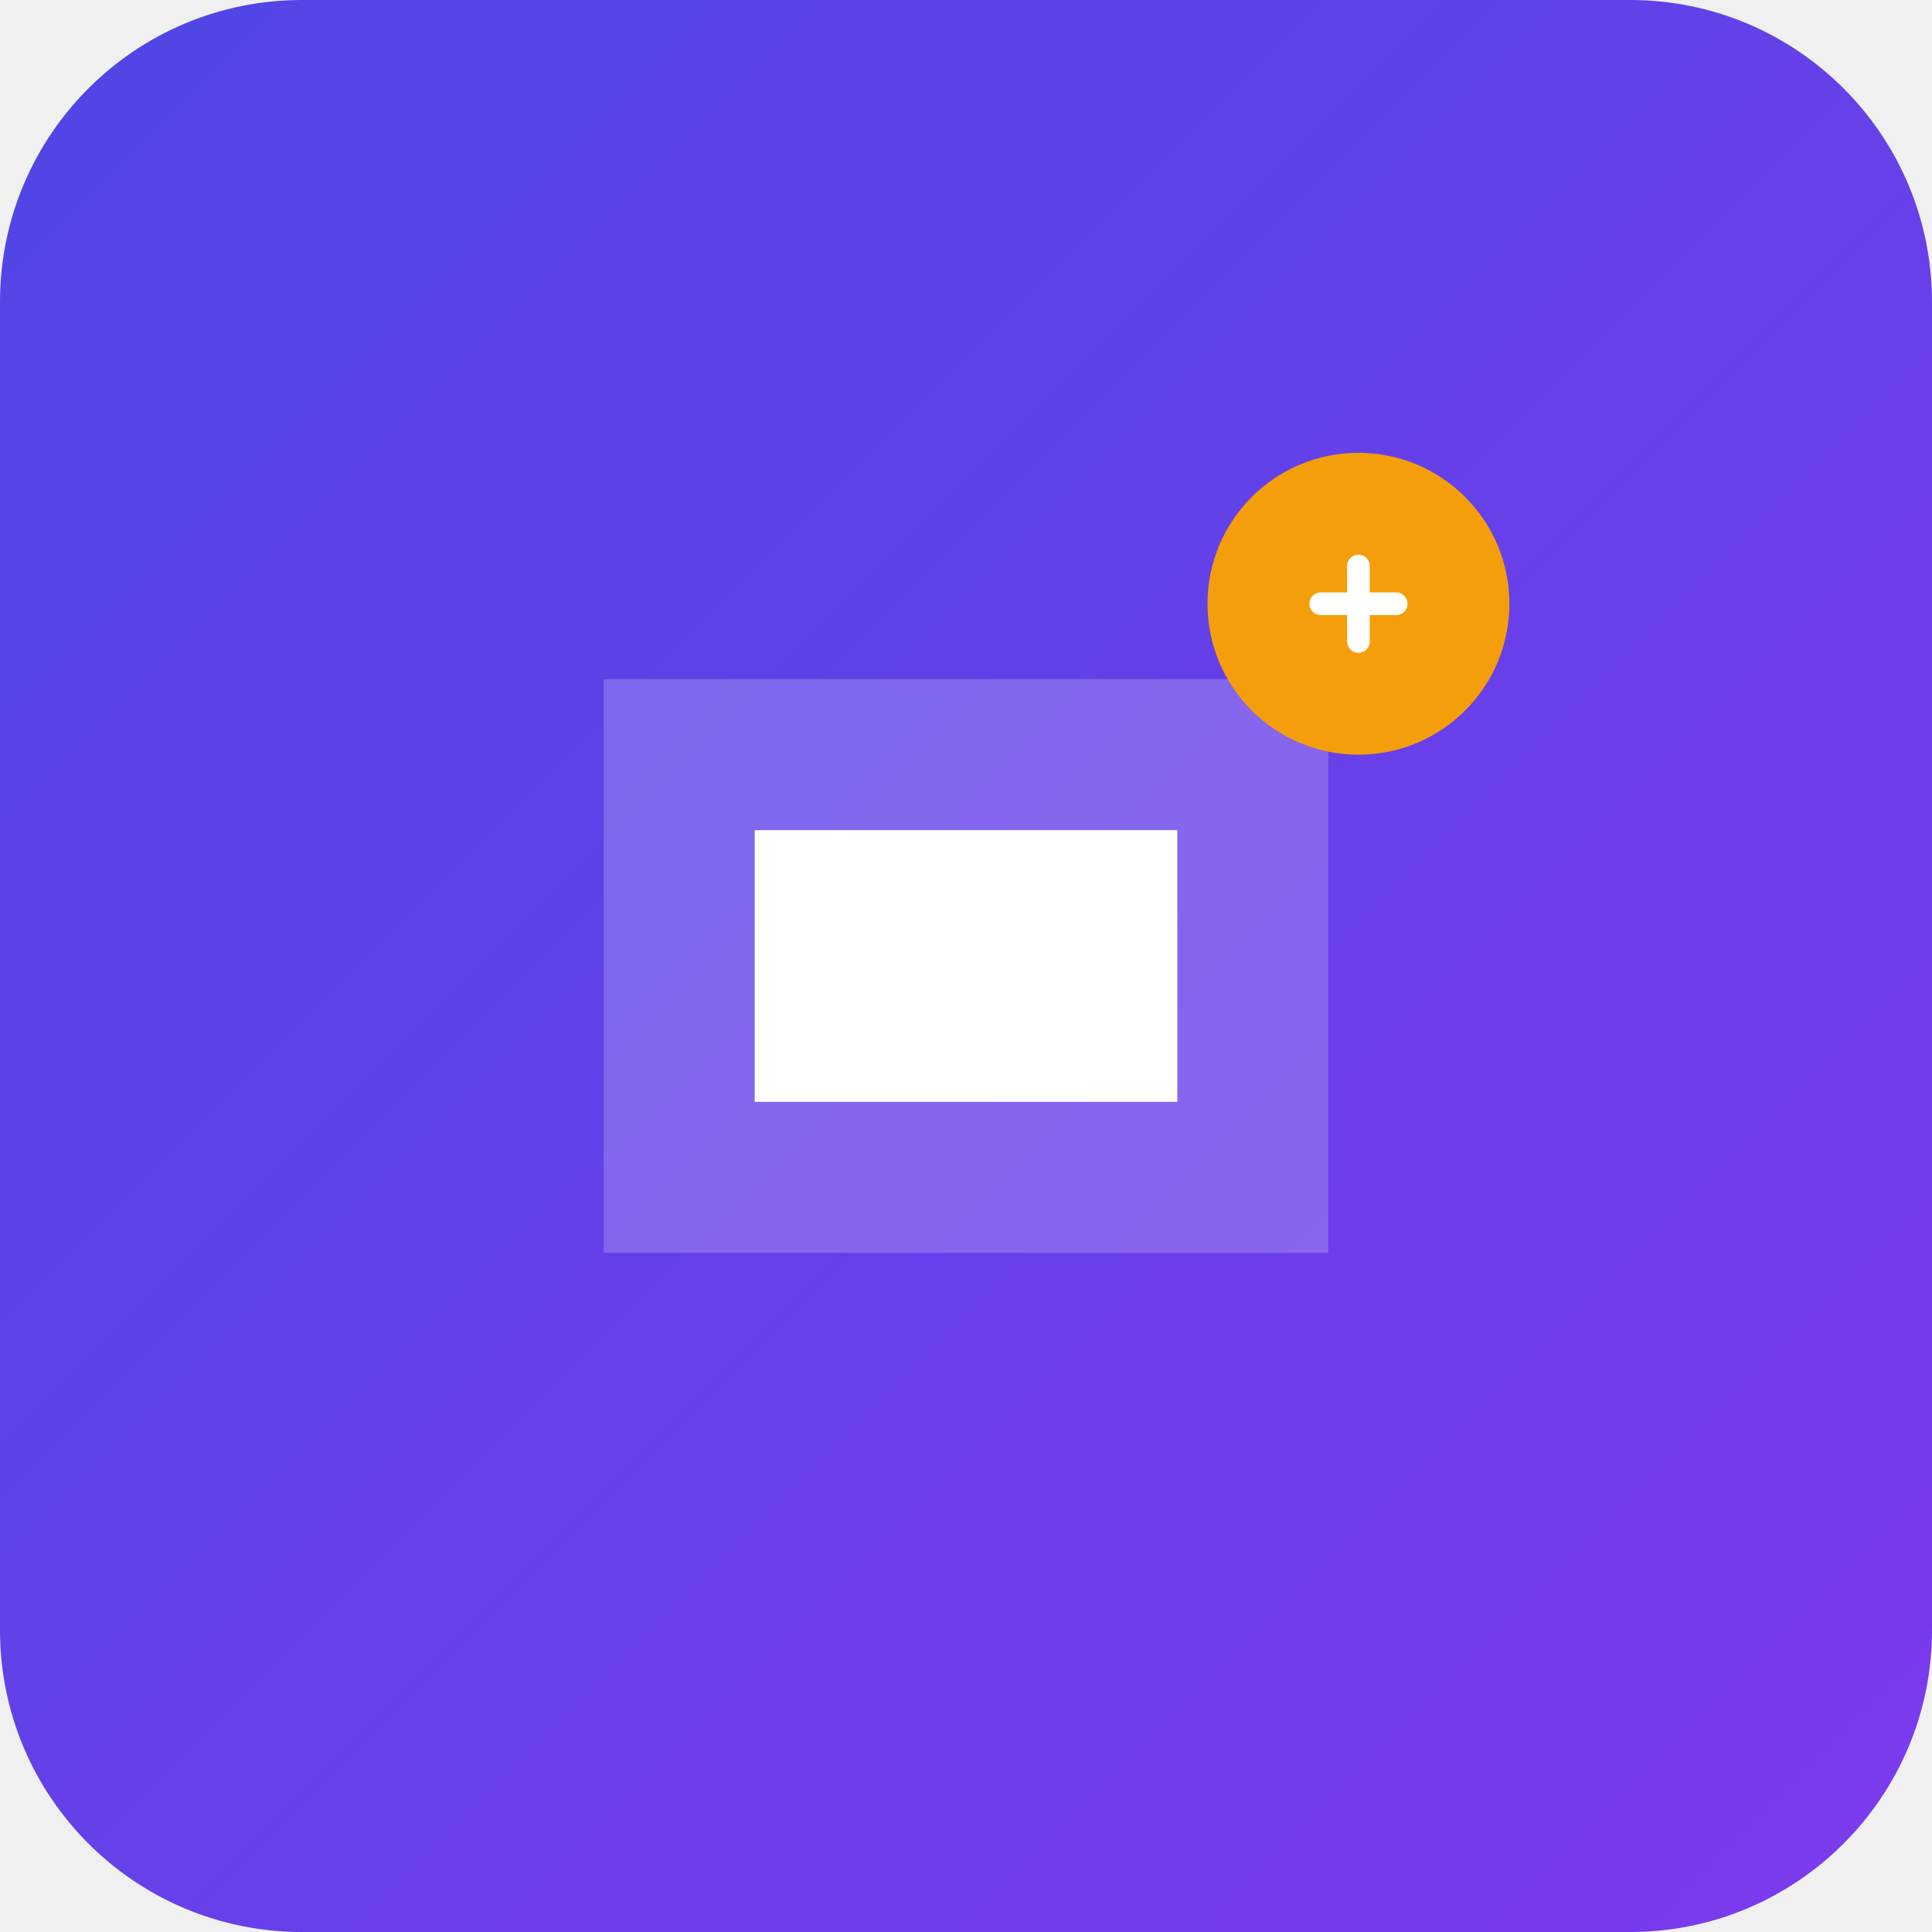
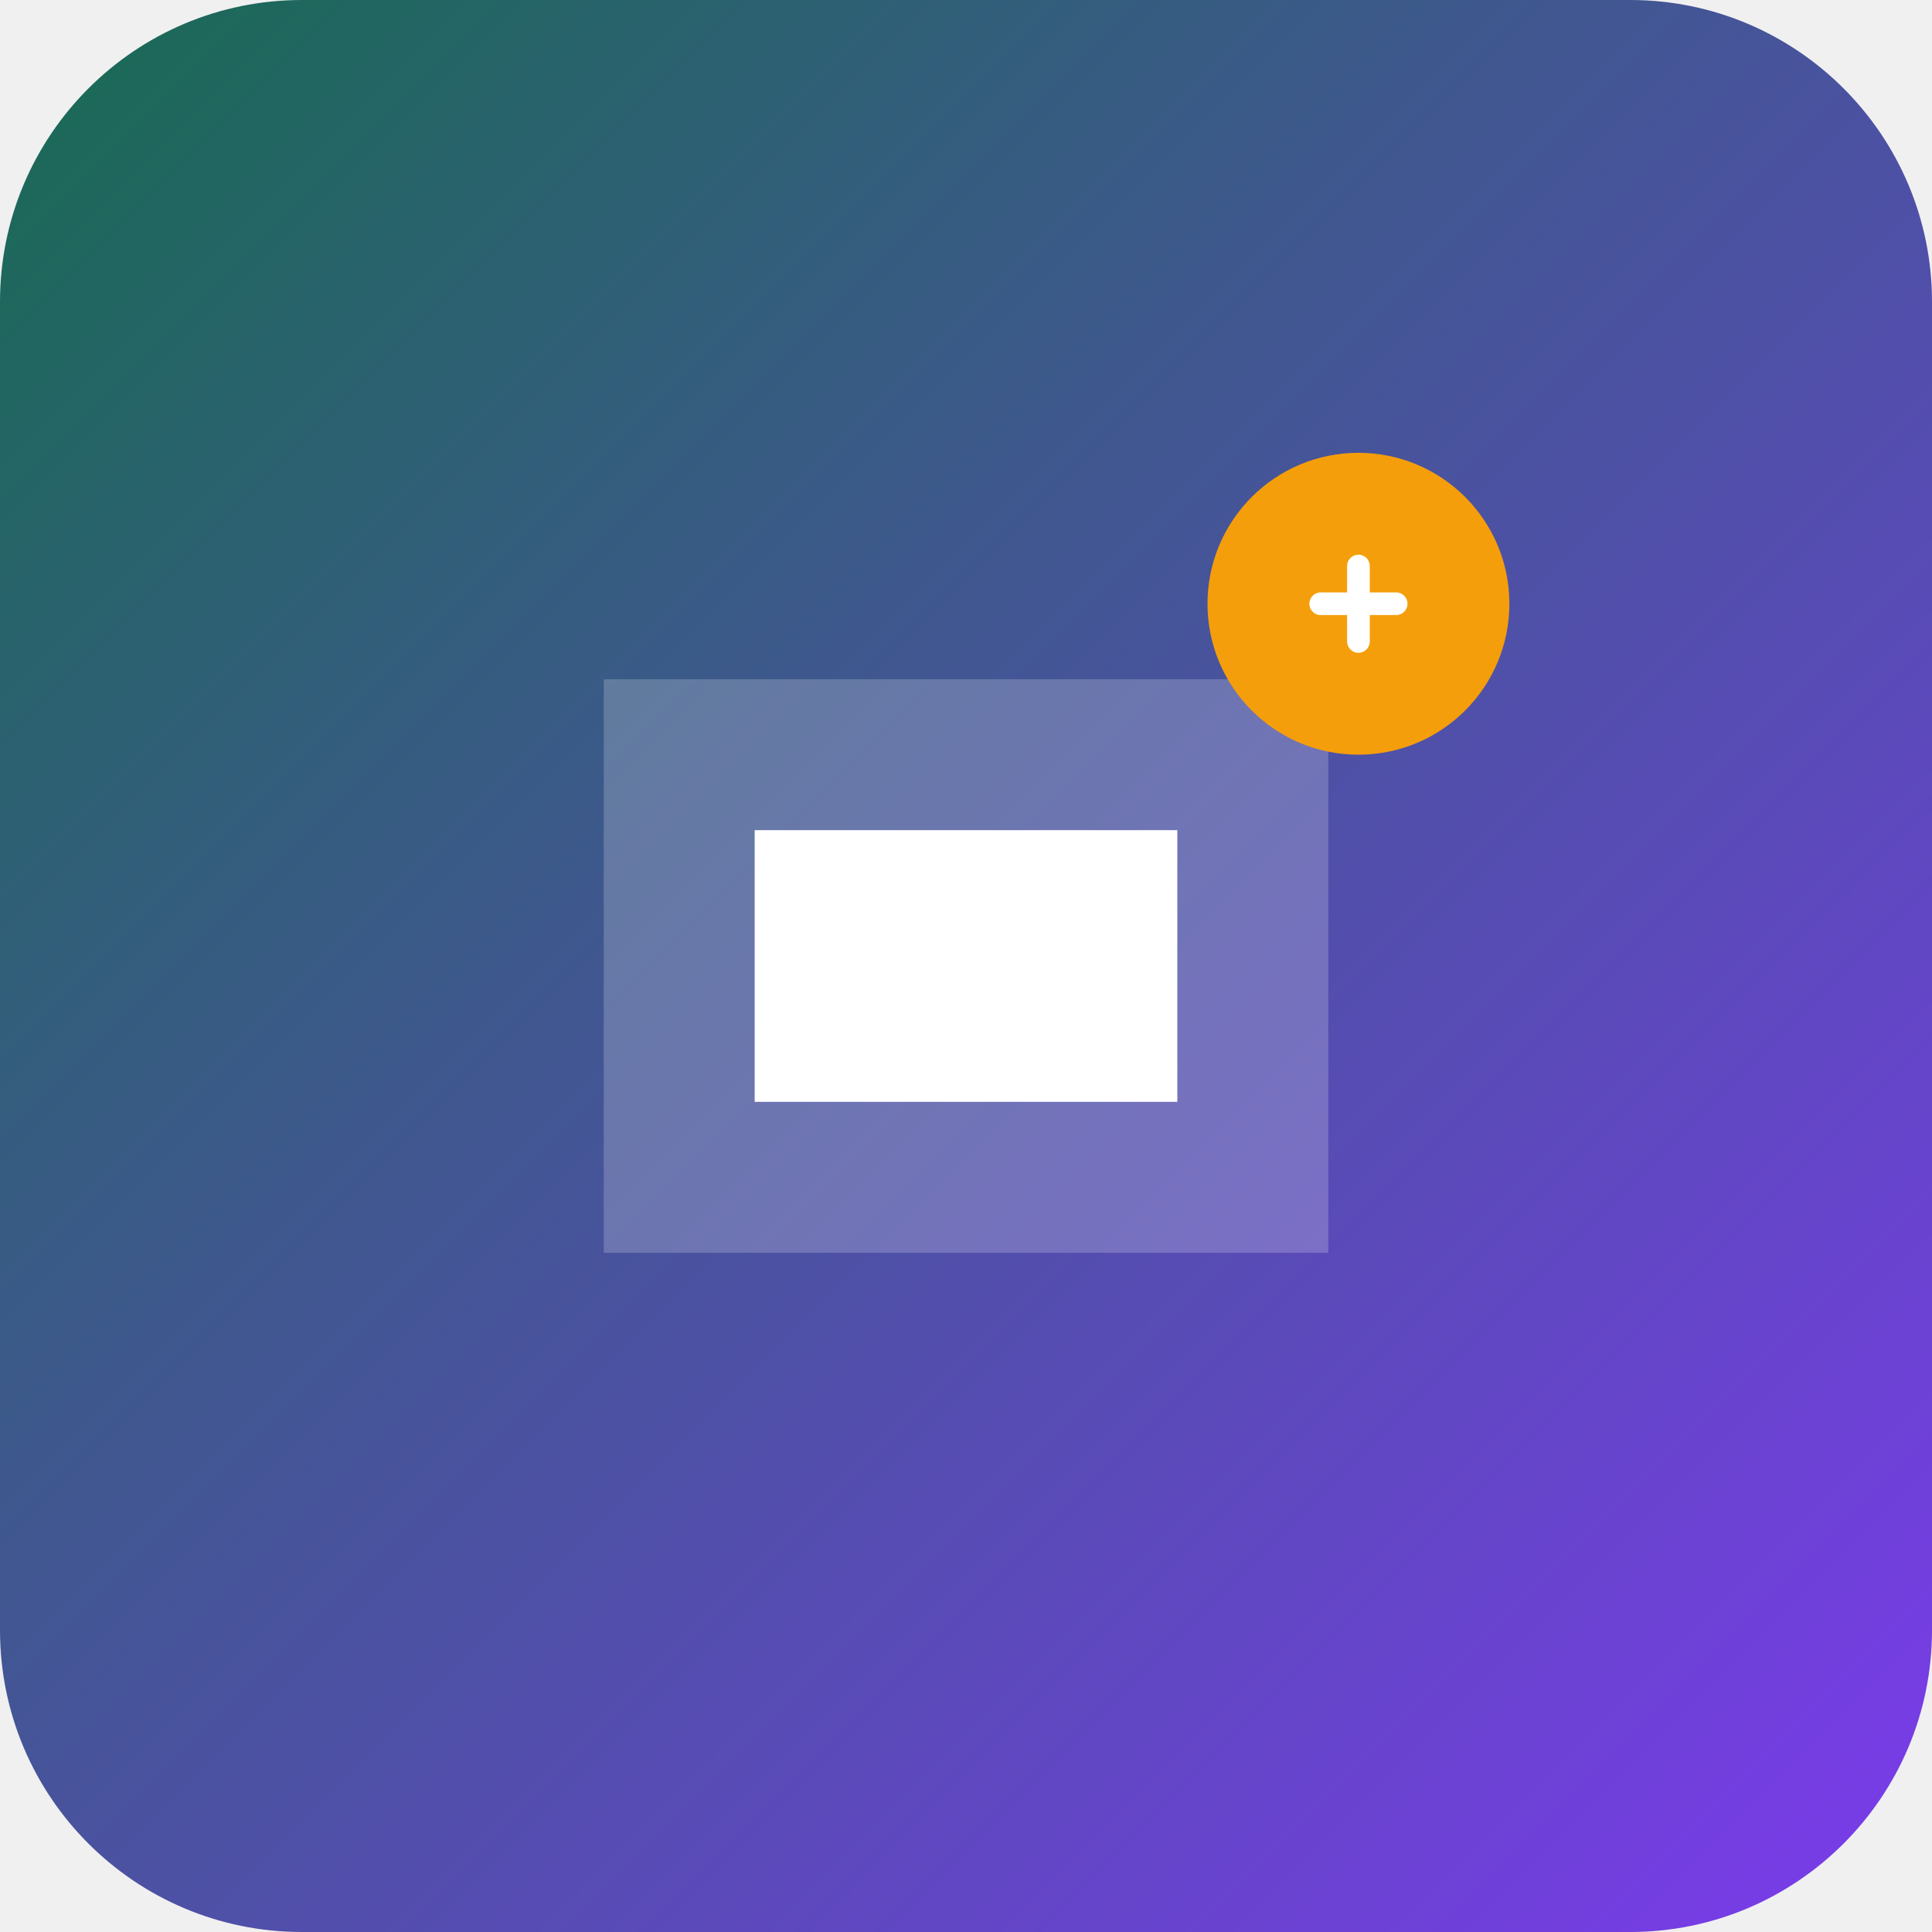
<svg xmlns="http://www.w3.org/2000/svg" viewBox="0 0 512 512">
  <defs>
    <linearGradient id="grad" x1="0%" y1="0%" x2="100%" y2="100%">
-       <stop offset="0%" style="stop-color:#4f46e5" />
+       <stop offset="0%" style="stop-color:#176B51" />
      <stop offset="100%" style="stop-color:#7c3aed" />
    </linearGradient>
  </defs>
  <rect width="512" height="512" rx="80" fill="url(#grad)" />
  <path d="M160 180h192v152H160z" fill="white" opacity="0.2" />
  <path d="M200 220h112v72H200z" fill="white" />
  <circle cx="360" cy="160" r="40" fill="#f59e0b" />
  <path d="M360 150v20M350 160h20" stroke="white" stroke-width="6" stroke-linecap="round" />
</svg>
